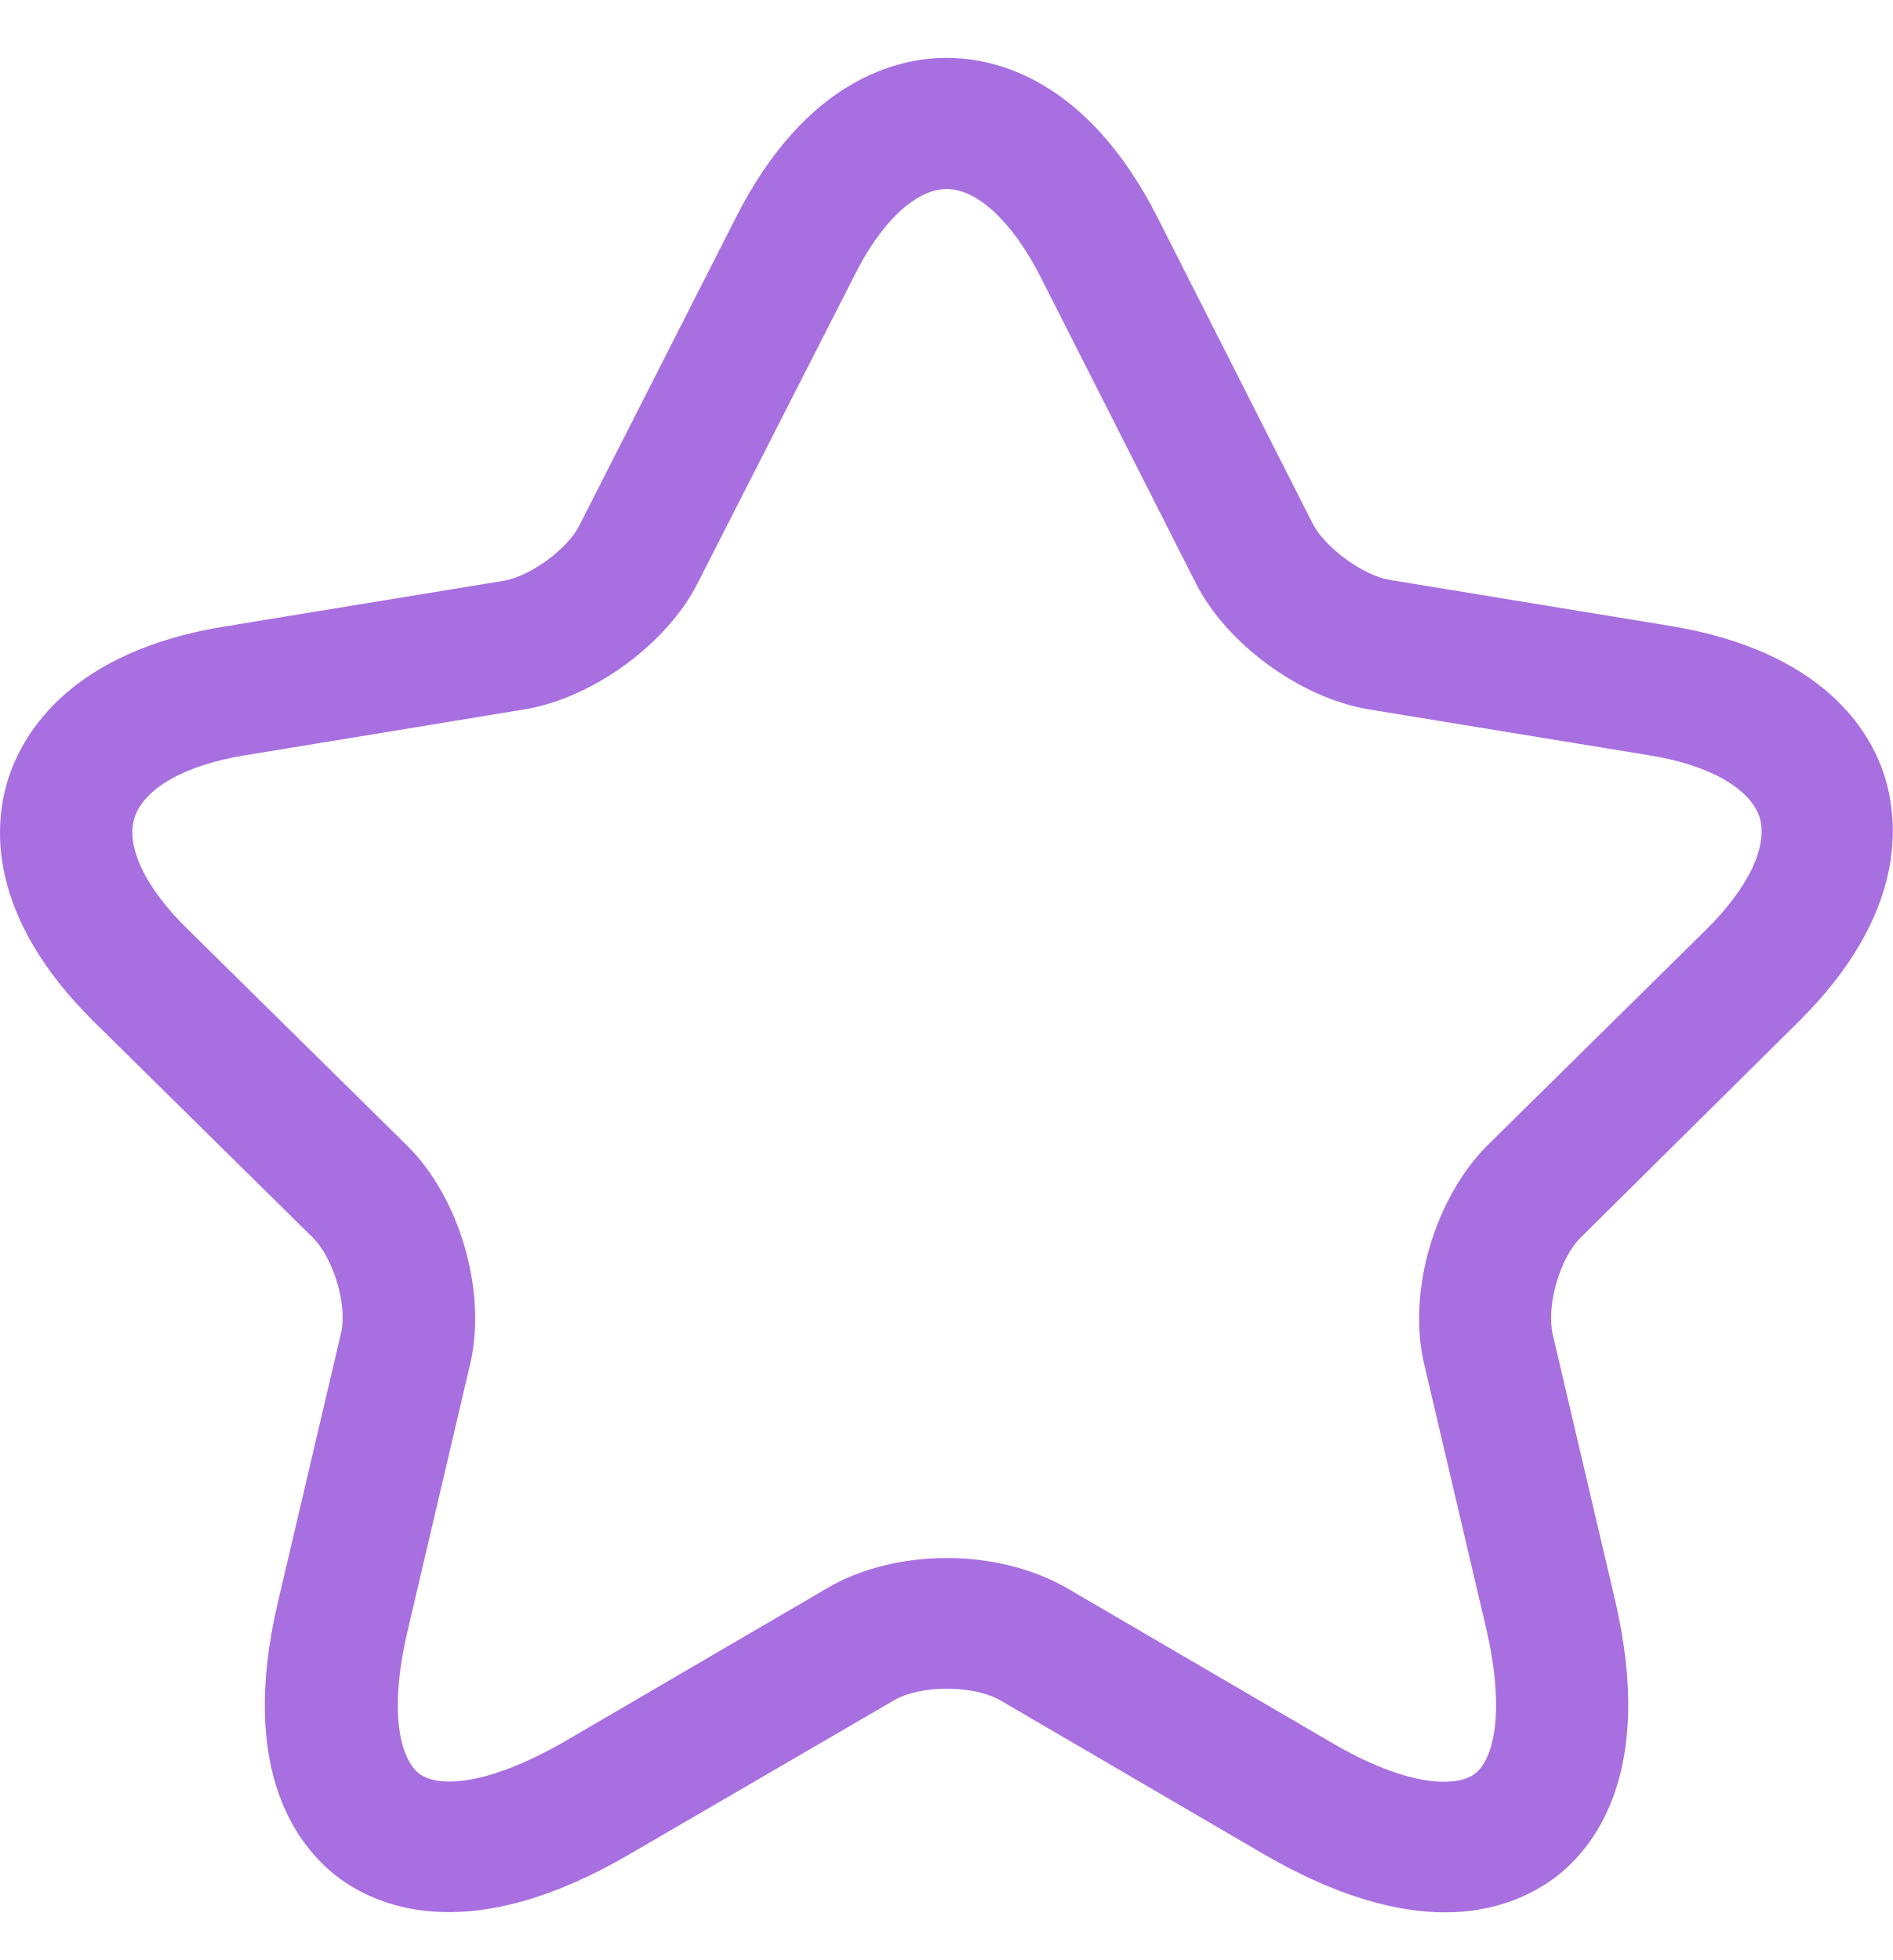
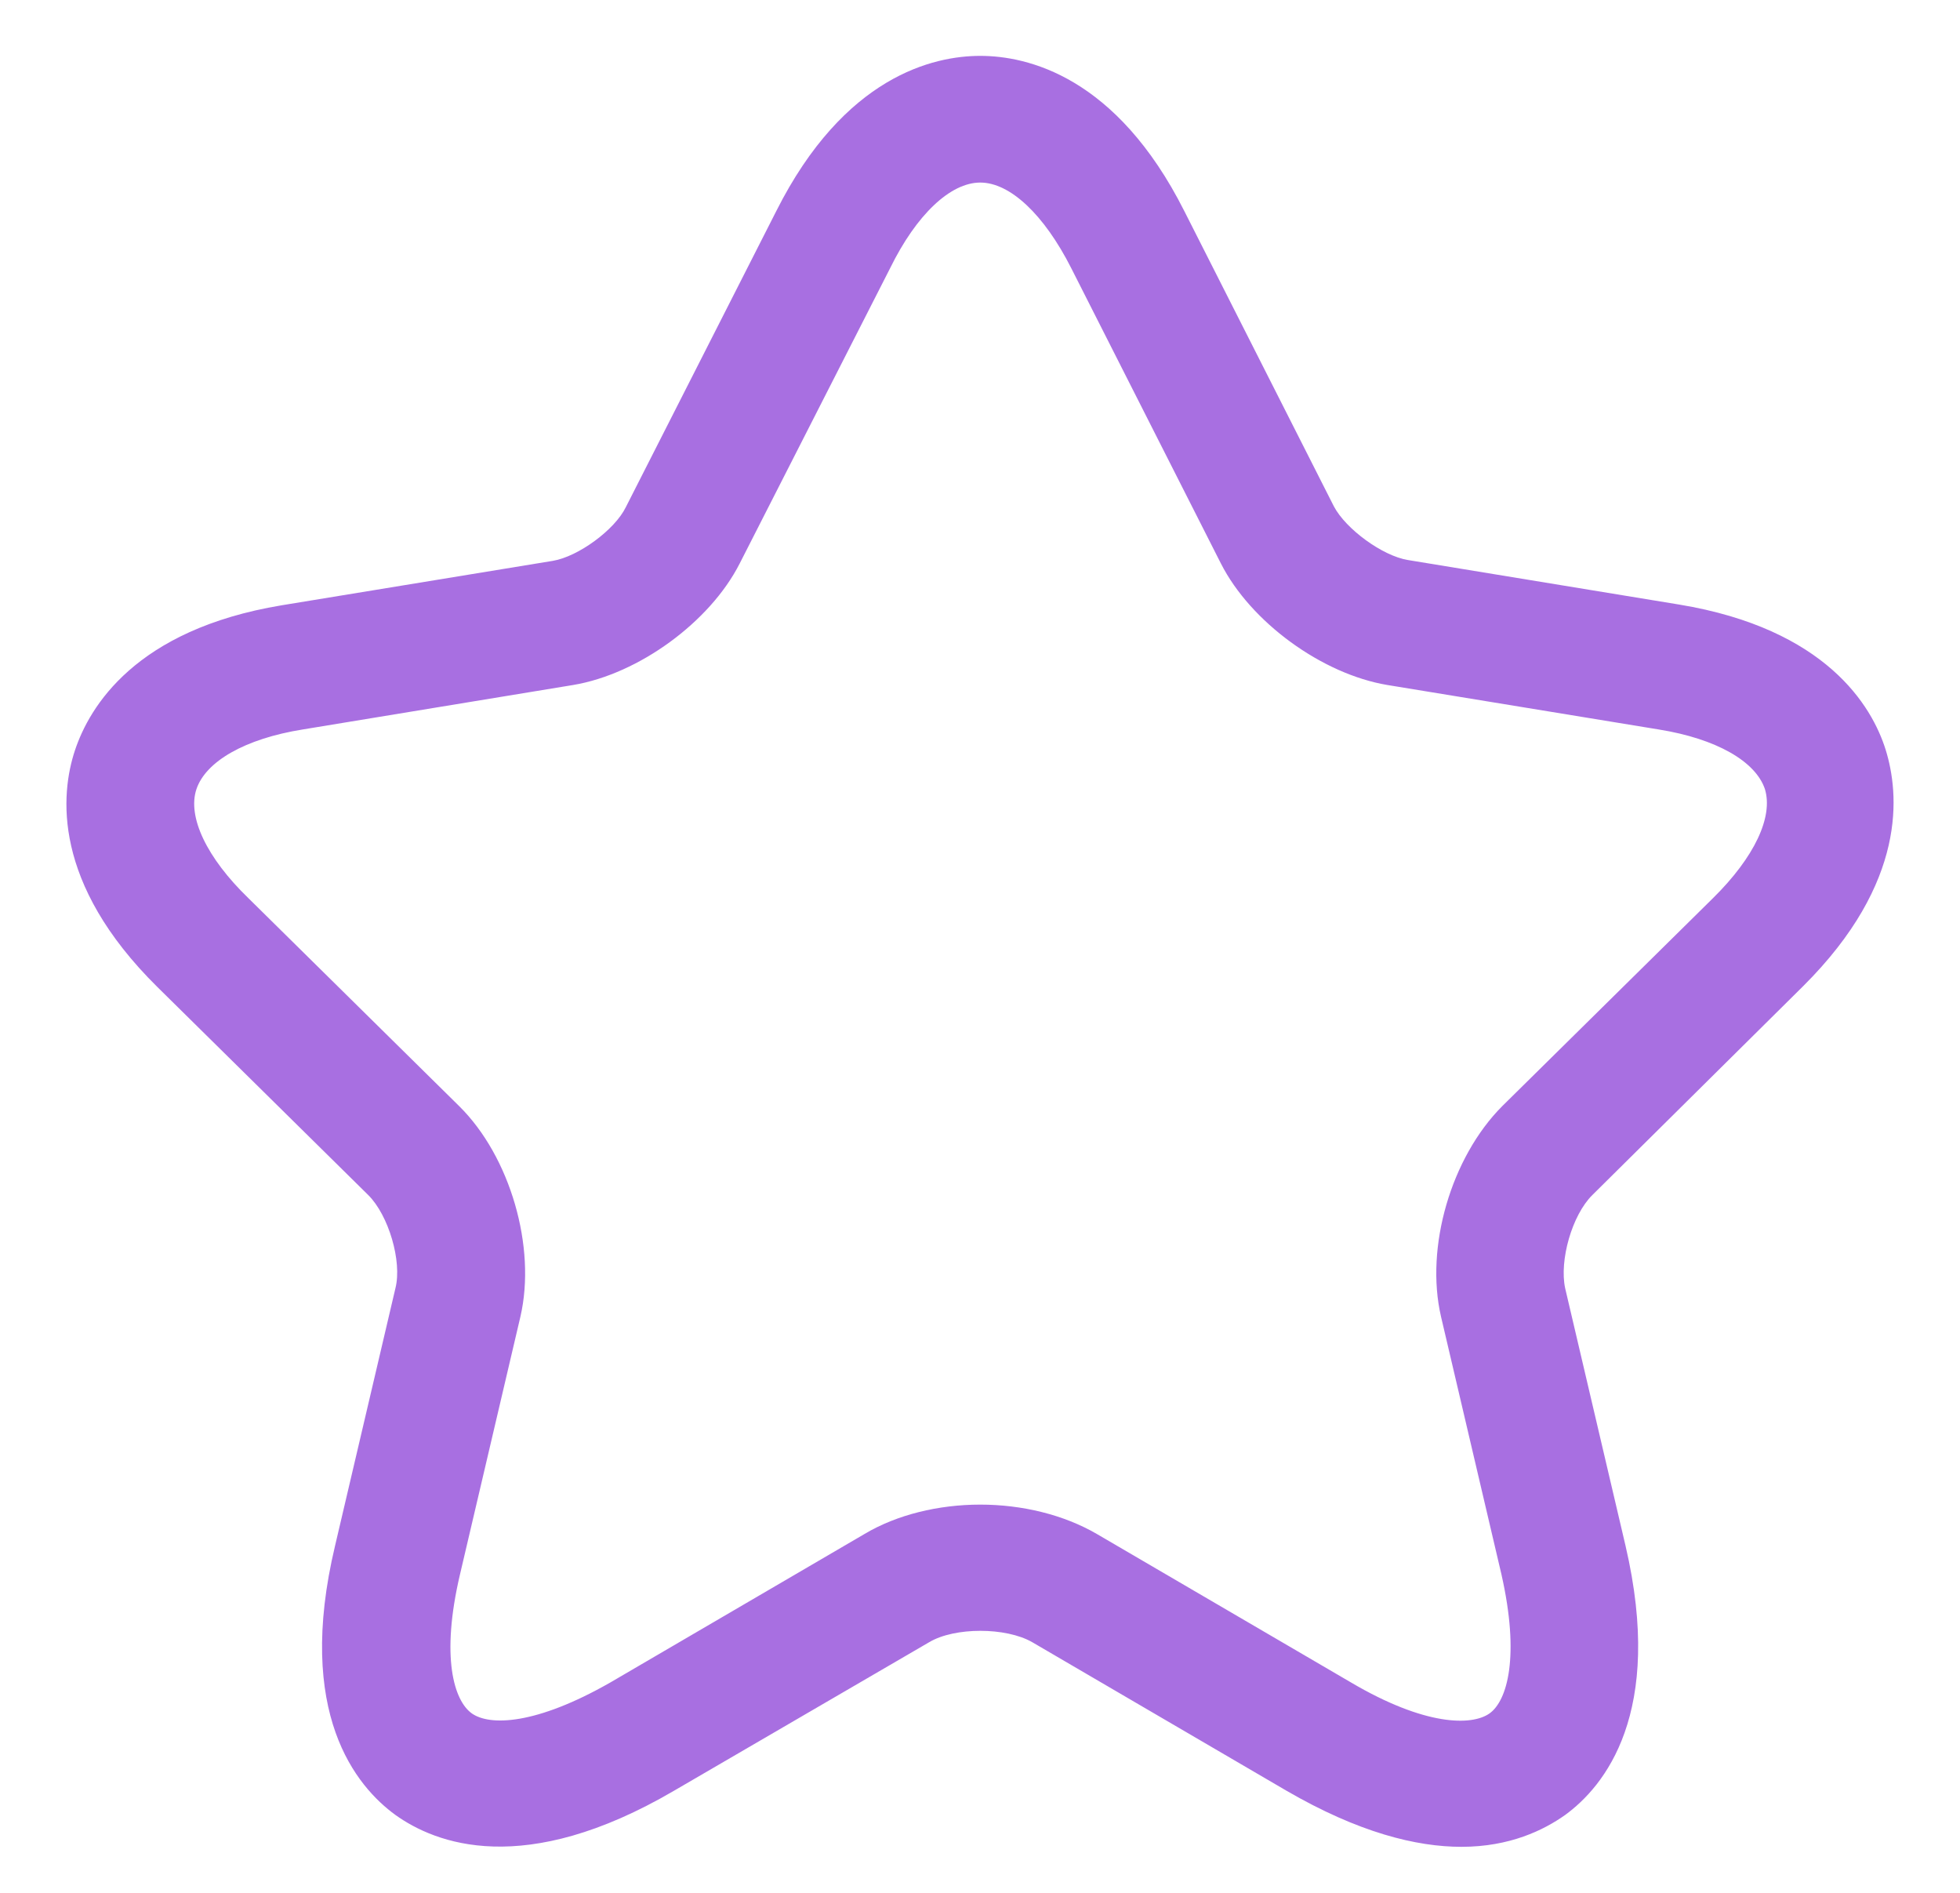
- <svg xmlns="http://www.w3.org/2000/svg" width="current" height="current" viewBox="0 0 28 29" fill="none">
+ <svg xmlns="http://www.w3.org/2000/svg" width="29" height="28" viewBox="0 0 28 29" fill="none">
  <path d="M21.378 28.295C20.687 28.295 19.801 28.077 18.694 27.434L14.799 25.159C14.395 24.928 13.613 24.928 13.223 25.159L9.314 27.434C7.009 28.783 5.654 28.244 5.042 27.807C4.442 27.37 3.504 26.252 4.117 23.681L5.042 19.736C5.146 19.325 4.937 18.618 4.625 18.309L1.394 15.122C-0.221 13.528 -0.091 12.166 0.13 11.498C0.352 10.829 1.055 9.647 3.296 9.274L7.452 8.593C7.842 8.529 8.403 8.118 8.572 7.771L10.878 3.234C11.92 1.165 13.288 0.856 14.004 0.856C14.721 0.856 16.088 1.165 17.131 3.234L19.423 7.758C19.606 8.105 20.166 8.516 20.557 8.58L24.712 9.262C26.966 9.634 27.669 10.817 27.878 11.485C28.086 12.153 28.217 13.515 26.614 15.109L23.384 18.309C23.071 18.618 22.876 19.312 22.967 19.736L23.892 23.681C24.491 26.252 23.566 27.37 22.967 27.807C22.641 28.038 22.12 28.295 21.378 28.295ZM14.004 23.052C14.643 23.052 15.281 23.206 15.789 23.501L19.684 25.776C20.817 26.444 21.534 26.444 21.807 26.252C22.081 26.059 22.276 25.378 21.99 24.118L21.065 20.173C20.817 19.106 21.221 17.731 22.003 16.947L25.233 13.76C25.872 13.13 26.158 12.513 26.028 12.089C25.885 11.665 25.286 11.318 24.4 11.176L20.244 10.495C19.241 10.328 18.147 9.531 17.691 8.632L15.398 4.108C14.981 3.285 14.46 2.797 14.004 2.797C13.548 2.797 13.027 3.285 12.623 4.108L10.318 8.632C9.862 9.531 8.767 10.328 7.764 10.495L3.622 11.176C2.736 11.318 2.137 11.665 1.993 12.089C1.85 12.513 2.15 13.143 2.788 13.76L6.019 16.947C6.8 17.718 7.204 19.106 6.957 20.173L6.032 24.118C5.732 25.39 5.94 26.059 6.214 26.252C6.488 26.444 7.191 26.431 8.337 25.776L12.232 23.501C12.727 23.206 13.366 23.052 14.004 23.052Z" fill="#A86FE1" />
</svg>
